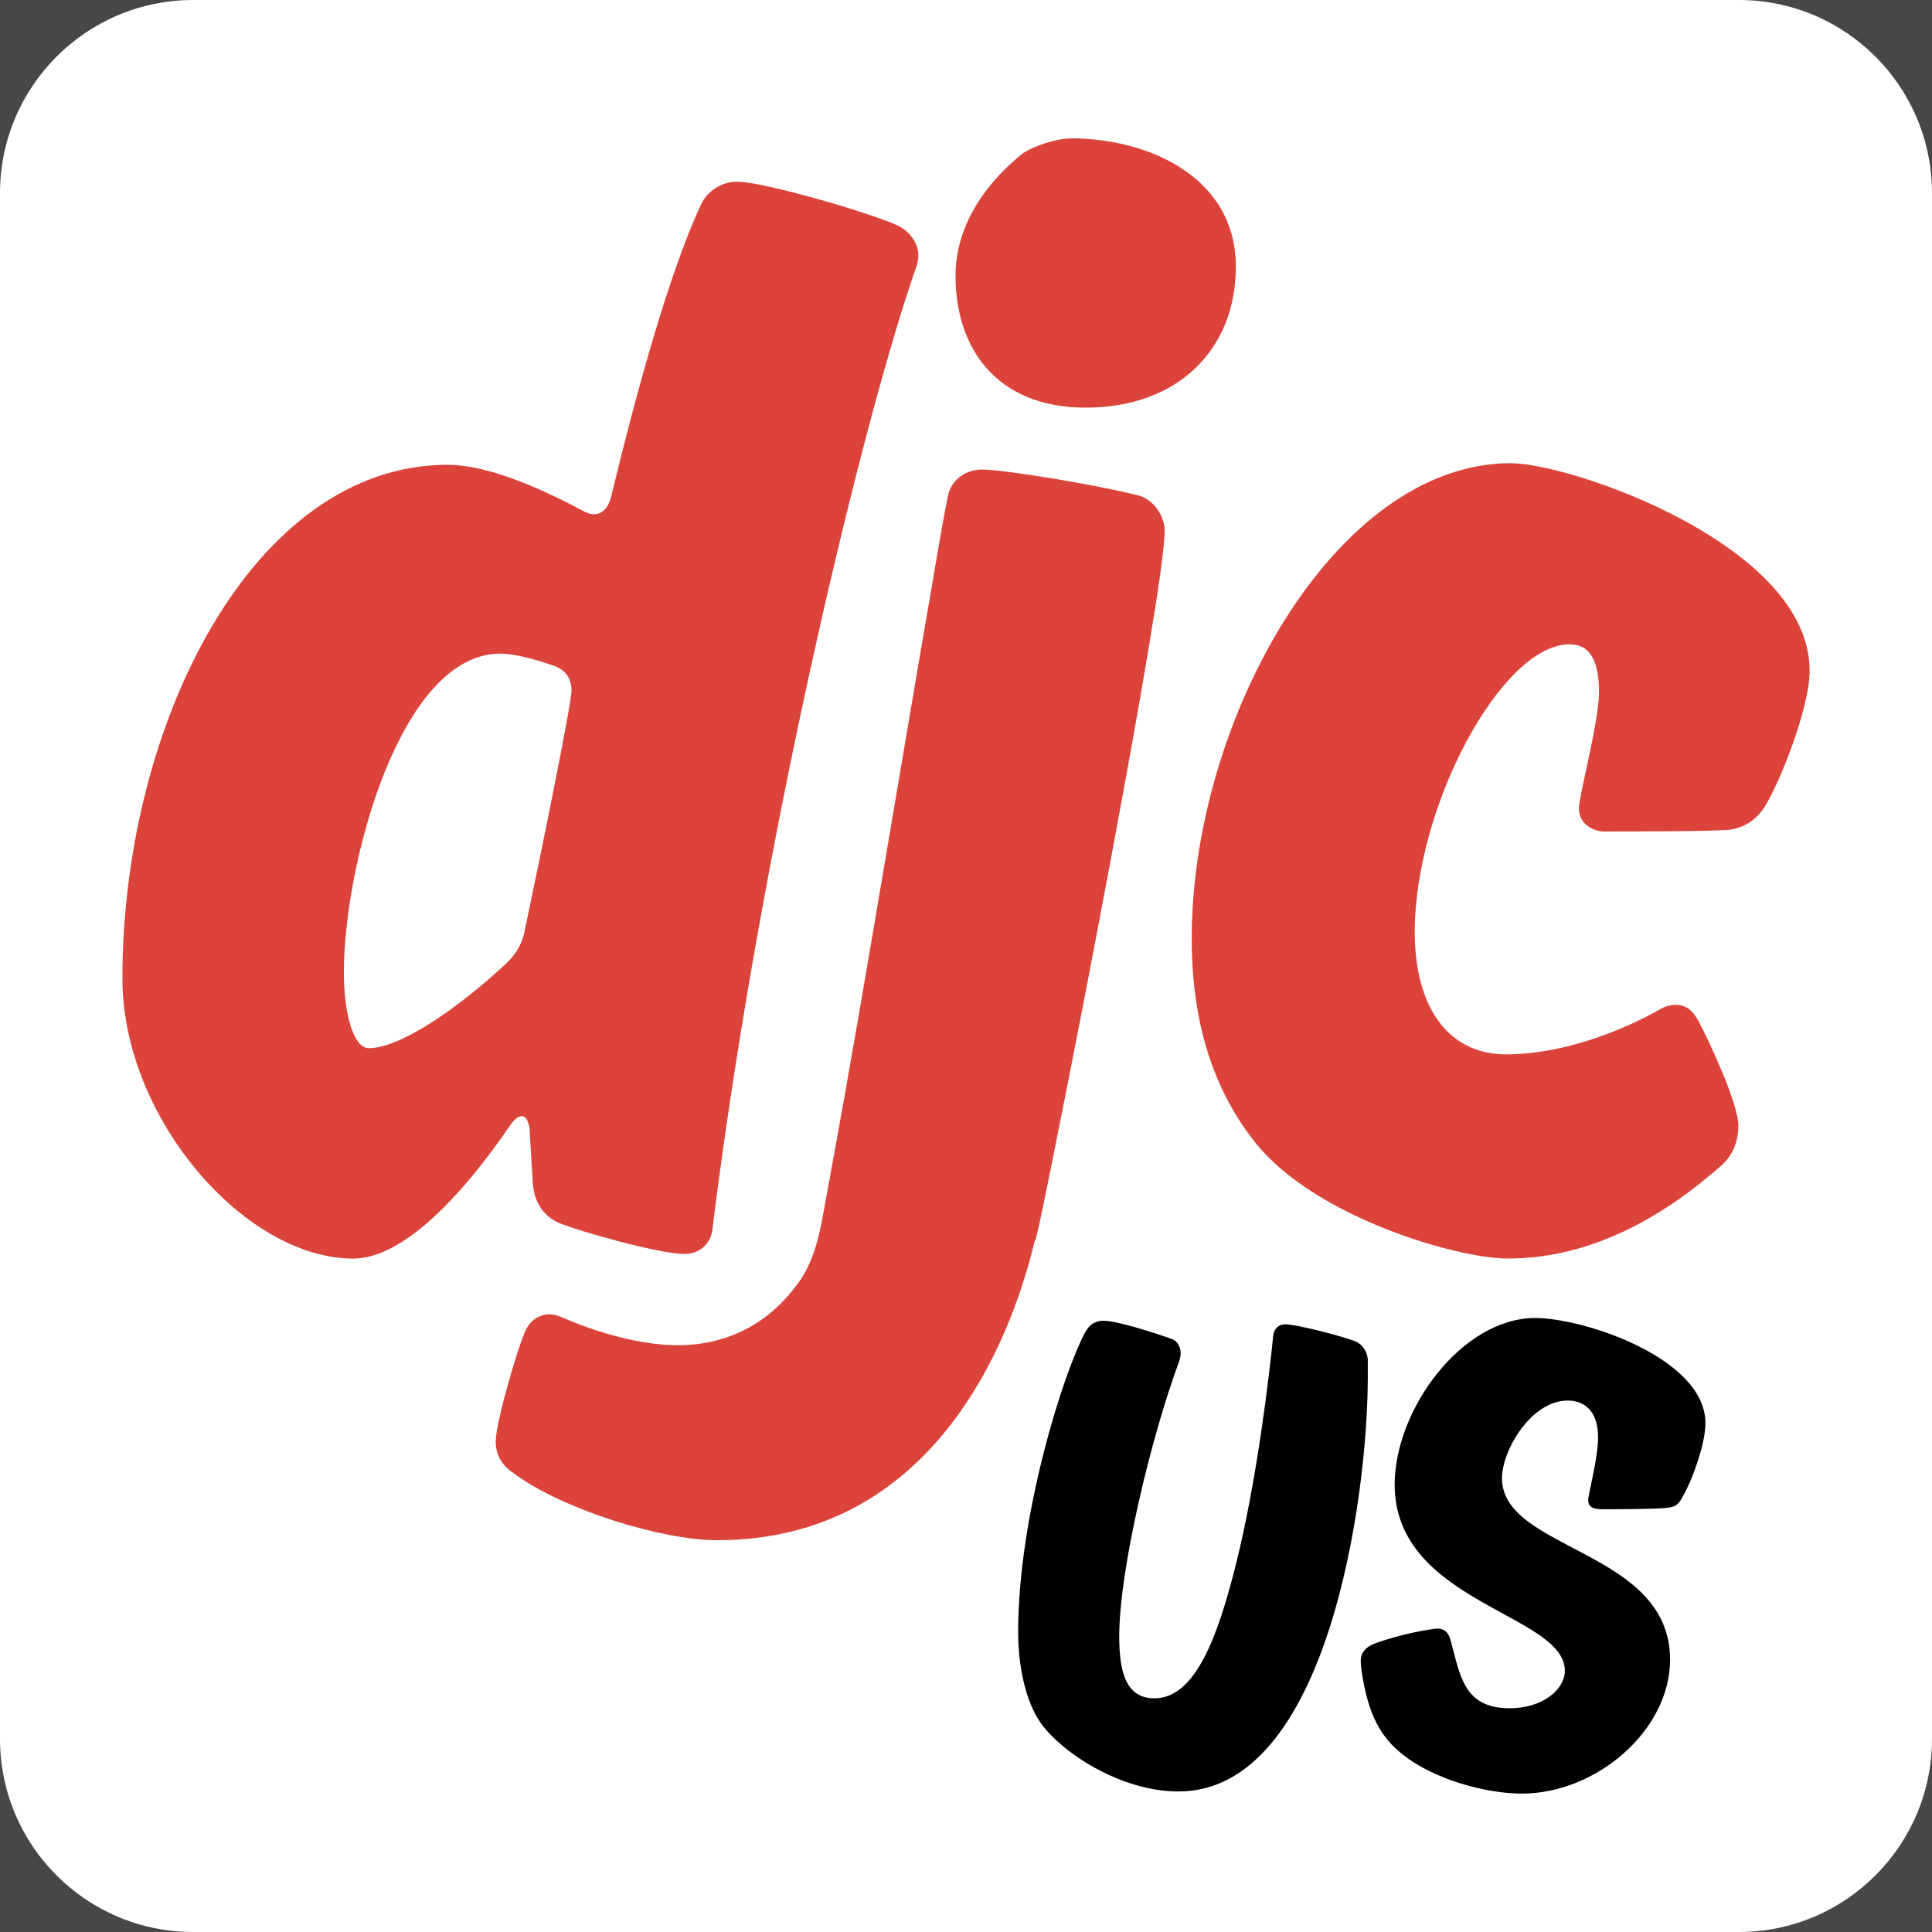
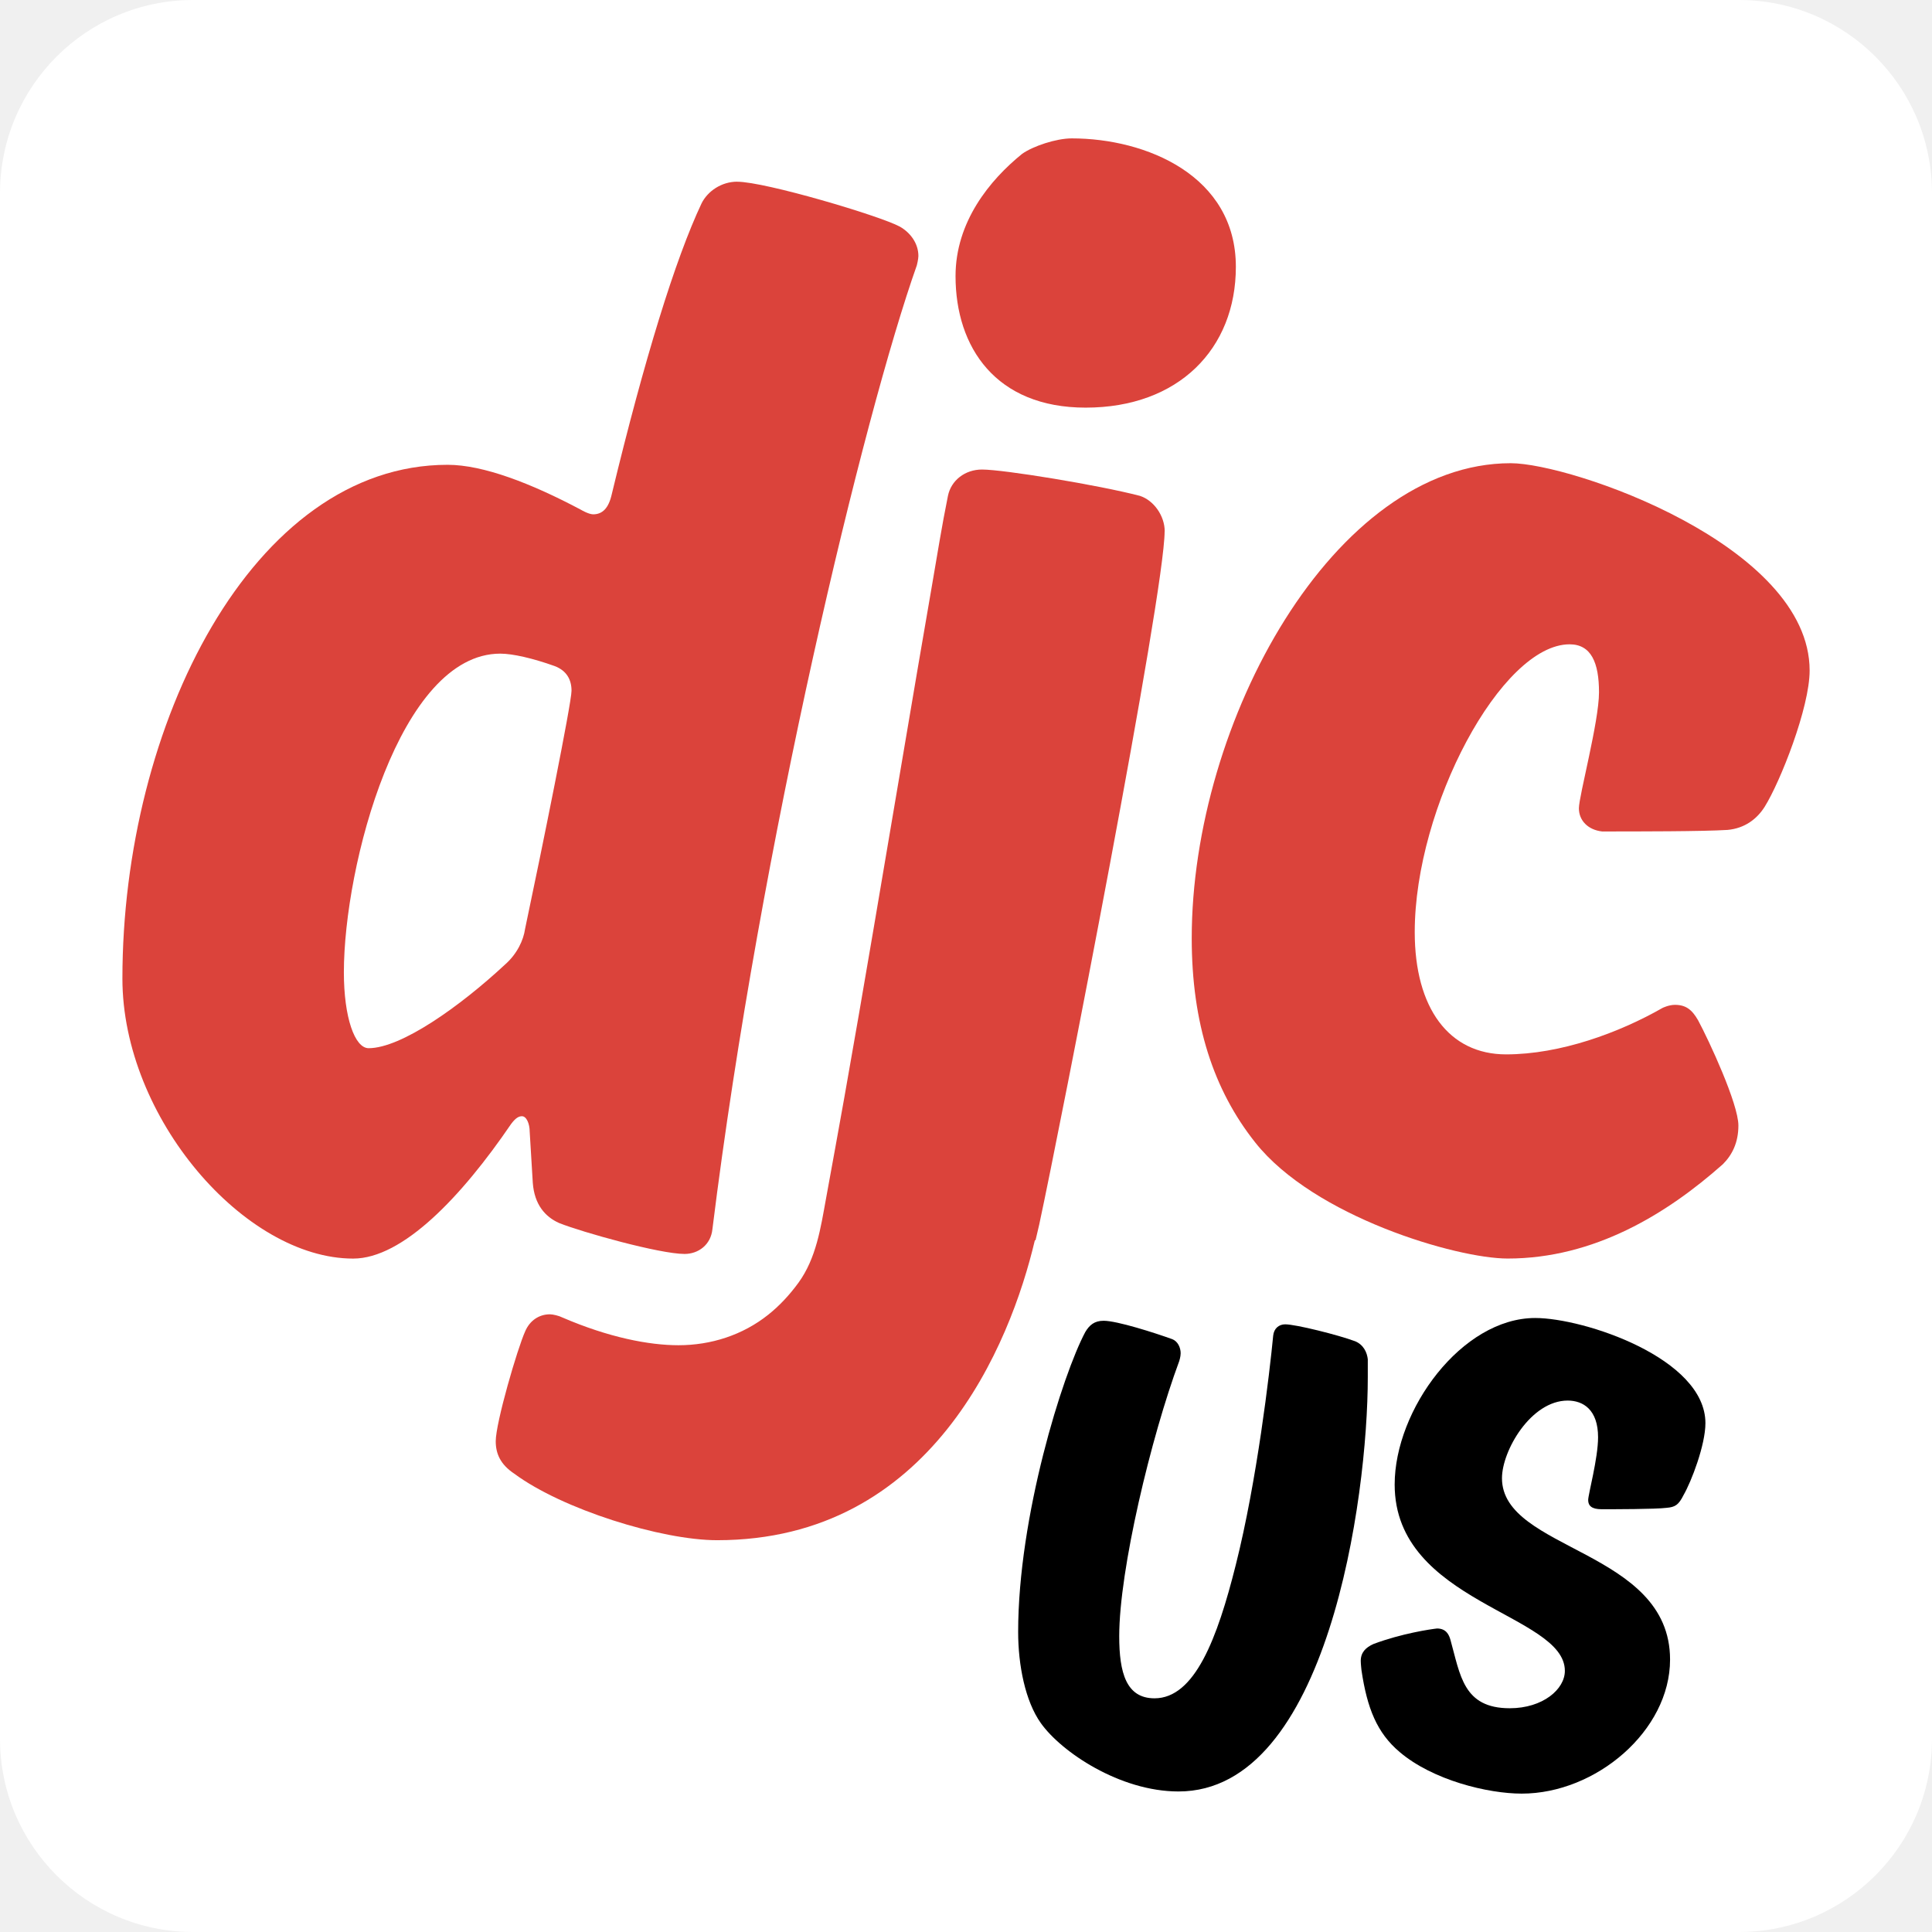
<svg xmlns="http://www.w3.org/2000/svg" width="500" height="500" viewBox="0 0 500 500" fill="none">
  <g clip-path="url(#clip0_160_28256)">
-     <rect width="500" height="500" fill="#484747" />
    <rect width="500" height="500" rx="50" fill="white" />
    <g clip-path="url(#clip1_160_28256)">
      <path d="M353.983 351.867V356.427C353.983 387.654 343.569 463.63 304.996 463.63C289.824 463.63 274.652 453.407 269.347 445.912C265.33 440.249 263.497 430.935 263.497 422.349C263.497 392.395 275.016 355.687 280.866 344.736C281.958 342.905 283.245 341.814 285.624 341.814C289.095 341.814 298.781 344.918 303.357 346.568C304.814 347.113 305.554 348.763 305.554 350.218C305.554 351.127 305.19 352.231 305.19 352.231C297.883 371.949 289.654 406.293 289.654 423.453C289.654 432.948 291.486 439.521 298.793 439.521C309.207 439.521 315.058 423.999 319.816 405.008C325.302 383.276 328.591 355.153 329.501 345.658C329.684 343.827 330.958 342.735 332.609 342.735C335.352 342.735 346.312 345.476 350.706 347.113C352.903 348.023 353.813 350.036 353.995 351.867H353.983Z" fill="black" />
      <path d="M393.831 464.187C385.055 464.187 370.794 460.719 362.212 453.406C356.362 448.471 353.801 442.08 352.345 432.221C352.345 432.221 352.162 430.571 352.162 429.844C352.162 427.649 353.437 426.375 355.452 425.466C362.759 422.725 370.26 421.634 371.898 421.452C374.277 421.452 375.005 423.089 375.37 424.374C377.931 433.506 378.659 442.092 390.724 442.092C399.317 442.092 404.985 437.156 404.985 432.415C404.985 417.62 360.938 414.879 360.938 384.198C360.938 364.843 378.307 341.098 397.314 341.098C409.925 341.098 441.362 351.503 441.362 368.311C441.362 373.974 437.708 383.47 435.694 386.938C434.419 389.497 433.497 390.043 431.312 390.225C428.569 390.588 417.414 390.588 414.489 390.588C411.928 390.588 411.018 389.679 411.018 388.212C411.018 386.744 413.579 377.431 413.579 371.961C413.579 364.843 409.743 362.466 405.714 362.466C396.21 362.466 388.709 375.43 388.709 382.56C388.709 401.369 432.21 401.006 432.21 429.492C432.21 447.937 413.021 464.187 393.819 464.187H393.831Z" fill="black" />
      <path d="M190.793 47.03C198.002 47.03 227.667 55.834 232.874 58.648C235.678 60.249 237.68 63.05 237.68 66.251C237.68 67.052 237.28 68.653 237.28 68.653C223.649 107.095 196.801 218.009 184.372 318.117C183.971 322.119 180.767 324.521 177.162 324.521C170.753 324.521 150.714 318.918 144.694 316.517C141.089 314.916 138.285 311.714 137.885 306.1L137.084 292.881C137.084 290.88 136.283 288.879 135.081 288.879C134.28 288.879 133.479 289.279 132.277 290.88C119.448 309.701 104.227 325.721 91.398 325.721C63.347 325.721 31.68 289.279 31.68 253.238C31.68 187.57 65.35 120.29 115.843 120.29C125.055 120.29 137.484 125.092 150.314 131.907C150.314 131.907 152.316 133.108 153.518 133.108C155.921 133.108 157.523 131.507 158.324 127.905C166.736 93.064 174.759 67.04 181.568 52.621C183.17 49.419 186.775 47.018 190.78 47.018L190.793 47.03ZM135.882 240.432C140.288 219.61 147.91 181.967 147.91 178.766C147.91 175.965 146.709 173.563 143.504 172.363C137.897 170.362 132.69 169.161 129.473 169.161C103.426 169.161 88.994 224.024 88.994 251.649C88.994 263.267 91.798 271.271 95.403 271.271C103.814 271.271 119.047 260.466 130.675 249.648C133.879 246.847 135.481 243.245 135.882 240.444V240.432Z" fill="#DB433B" />
      <path d="M280.963 105.495C305.008 105.495 319.84 90.275 319.84 69.053C319.84 45.429 296.596 35.813 277.358 35.813C273.353 35.813 267.345 37.814 264.529 39.815C256.117 46.618 247.293 57.435 247.293 71.454C247.293 89.875 257.72 105.495 280.963 105.495Z" fill="#DB433B" />
      <path d="M408.615 209.205C408.615 206.003 413.822 186.782 413.822 179.166C413.822 171.55 411.819 166.748 406.211 166.748C388.575 166.748 366.133 208.792 366.133 241.232C366.133 260.854 374.957 272.872 389.777 272.872C403.808 272.872 419.041 267.269 430.256 260.854C430.256 260.854 431.858 260.053 433.46 260.053C436.264 260.053 437.866 261.254 439.468 264.055C442.272 269.258 449.895 285.678 449.895 291.28C449.895 295.683 448.293 298.884 445.889 301.285C431.458 314.103 412.62 325.709 390.178 325.709C376.948 325.709 340.073 314.892 324.853 295.67C314.038 282.052 308.418 264.844 308.418 242.809C308.418 186.746 345.293 119.877 390.979 119.877C406.612 119.877 468.332 141.099 468.332 173.539C468.332 183.144 460.721 202.365 456.704 208.78C454.701 211.982 451.497 214.383 447.091 214.783C440.682 215.183 423.847 215.183 414.623 215.183C411.018 214.783 408.615 212.382 408.615 209.181V209.205Z" fill="#DB433B" />
      <path d="M301.403 137.522C301.403 153.542 274.554 290.904 268.947 316.929C268.643 318.239 268.328 319.609 268 320.967C267.939 320.967 267.879 320.967 267.818 320.992C261.47 347.889 241.03 398.604 185.598 398.604C171.178 398.604 145.519 390.601 133.103 381.396C129.486 378.995 128.296 376.182 128.296 372.992C128.296 368.178 133.916 348.969 135.918 344.542C137.108 341.753 139.511 340.14 142.327 340.14C143.116 340.14 144.73 340.54 145.519 340.953C157.548 346.143 167.974 348.144 175.584 348.144C184.008 348.144 192.189 345.525 198.804 340.261C201.789 337.885 204.399 335.047 206.644 331.967C211.257 325.612 212.398 317.742 213.769 310.223C215.359 301.516 216.949 292.796 218.503 284.077C221.076 269.597 223.576 255.093 226.04 240.602C228.699 225.018 231.32 209.435 233.966 193.852C236.333 179.869 238.7 165.875 241.127 151.905C242.487 144.046 243.737 136.139 245.327 128.33C246.14 124.328 249.733 121.514 254.151 121.514C259.747 121.514 284.216 125.516 295.019 128.33C298.636 129.518 301.427 133.52 301.427 137.522H301.403Z" fill="#DB433B" />
    </g>
  </g>
  <defs>
    <clipPath id="clip0_160_28256">
      <rect width="500" height="500" fill="white" />
    </clipPath>
    <clipPath id="clip1_160_28256">
      <rect width="436.639" height="428.375" fill="white" transform="translate(31.6804 35.8127)" />
    </clipPath>
  </defs>
</svg>
